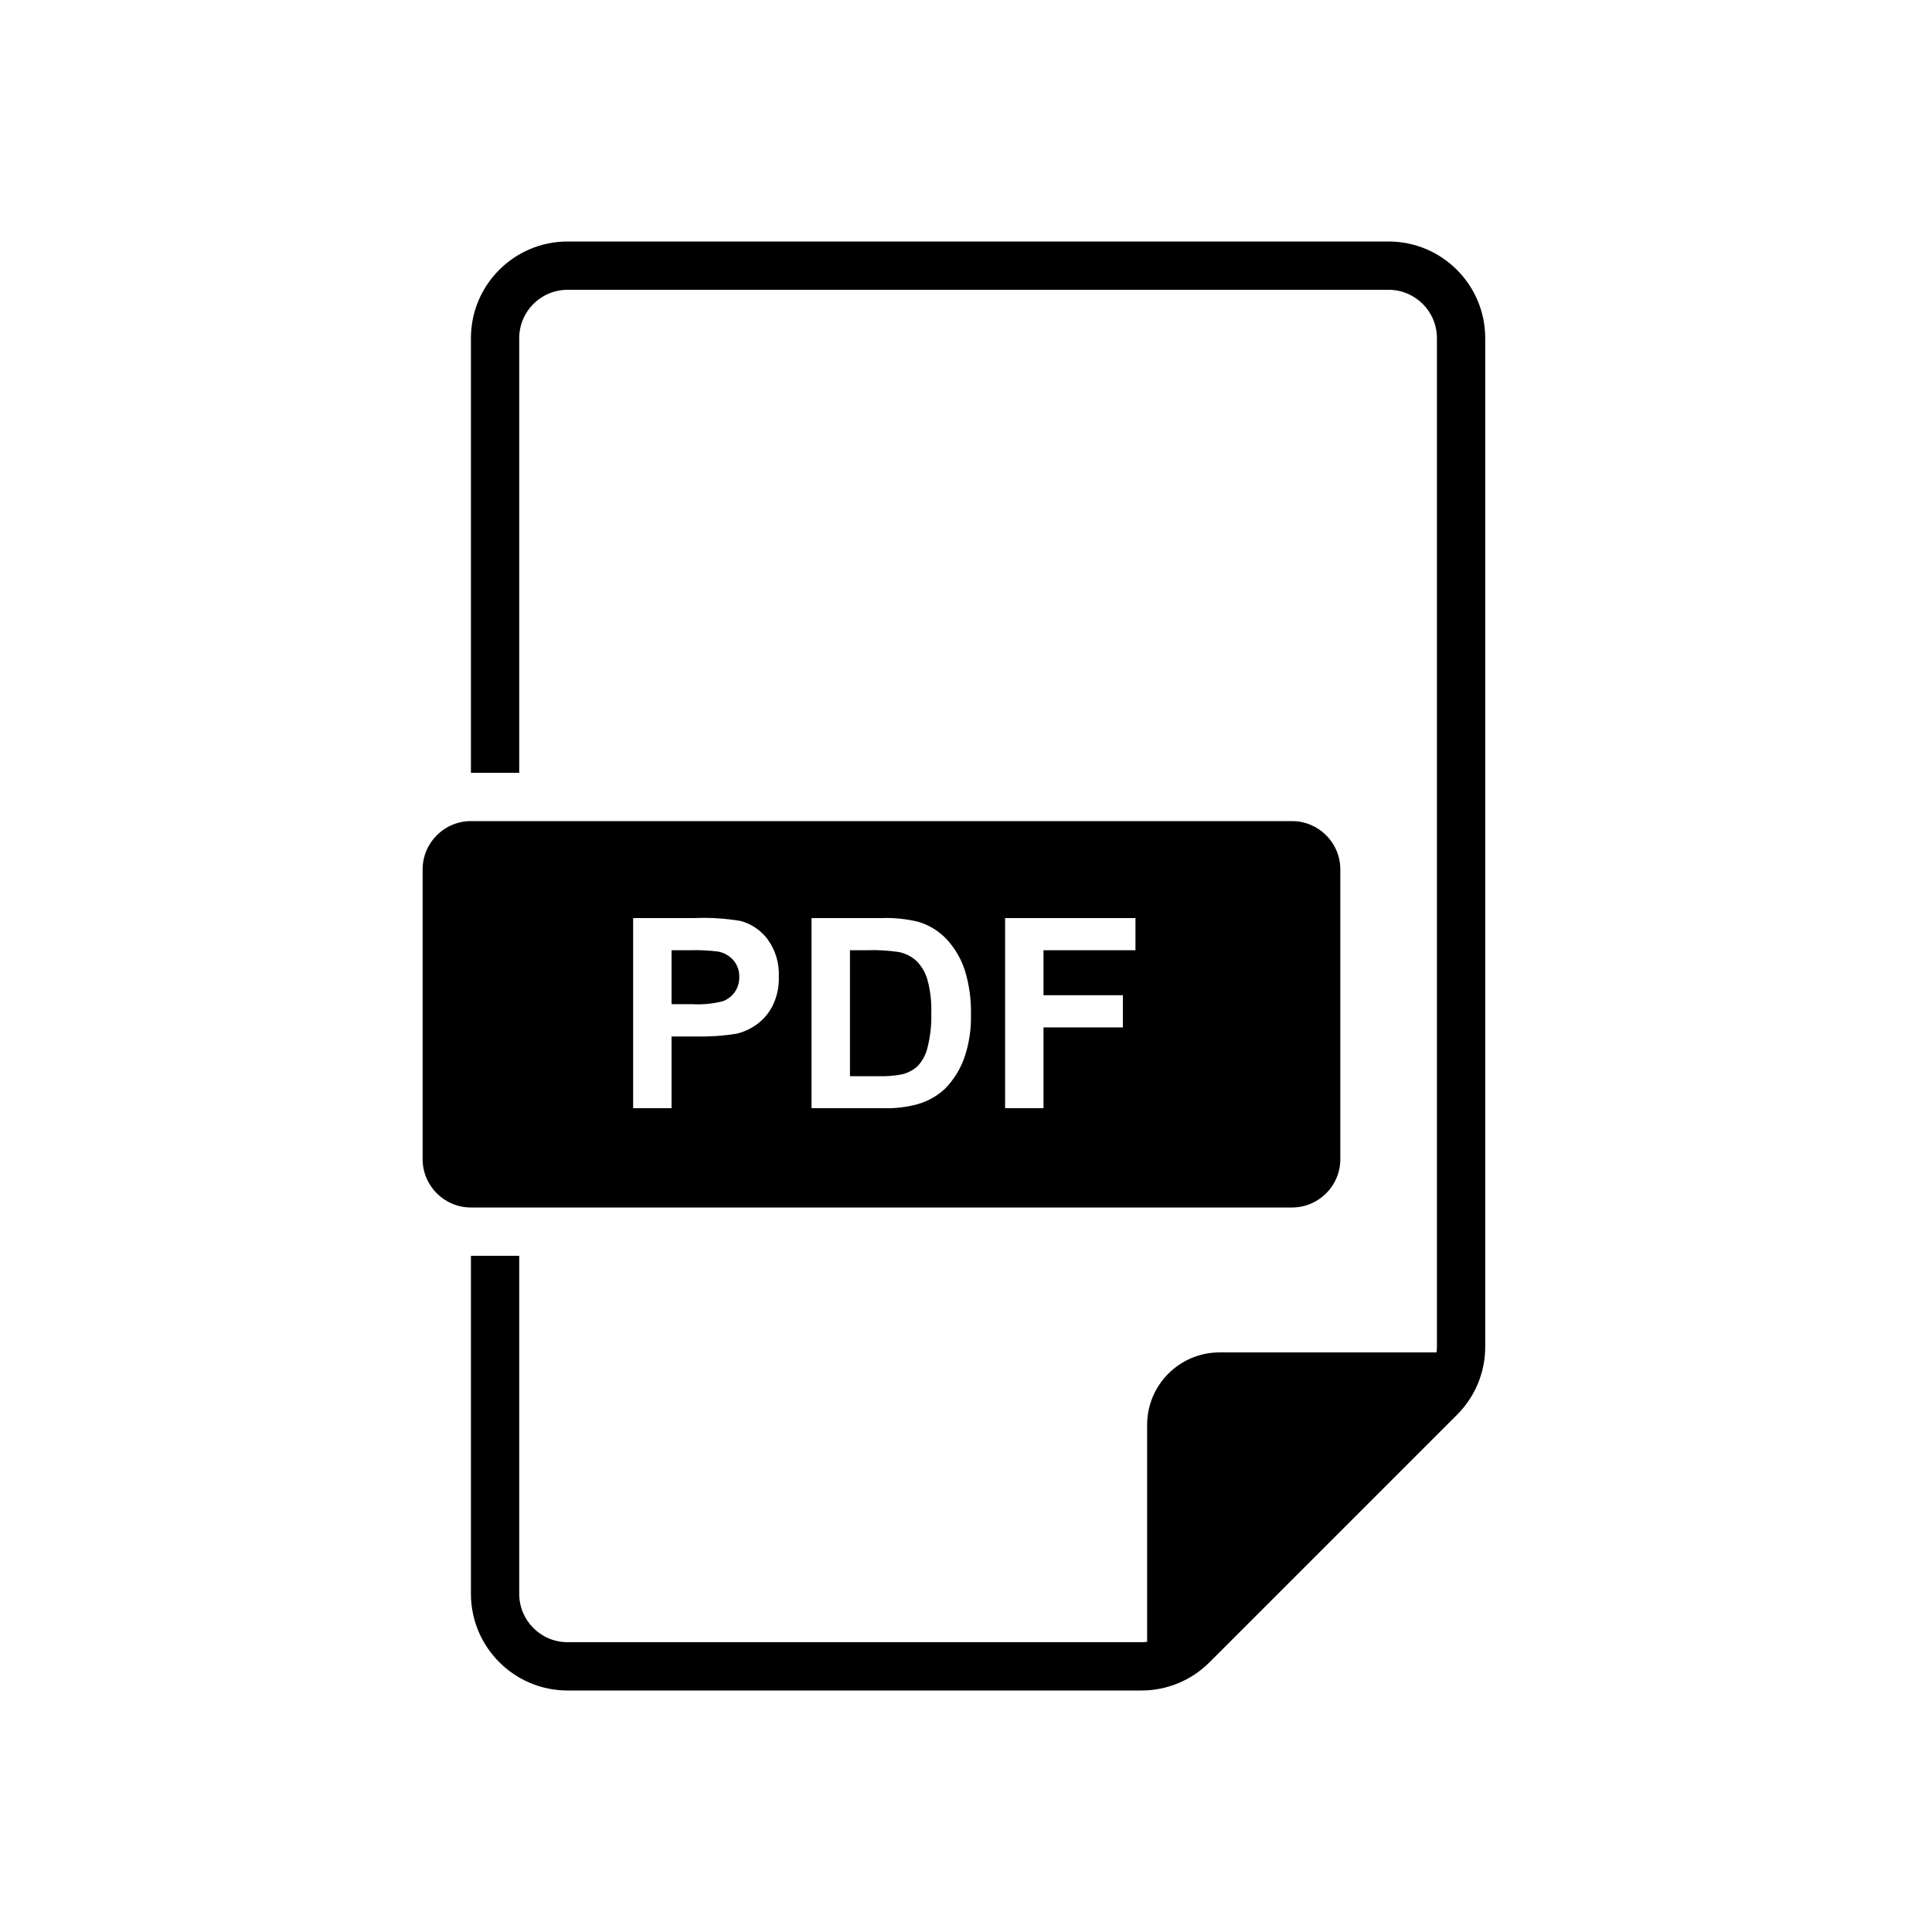
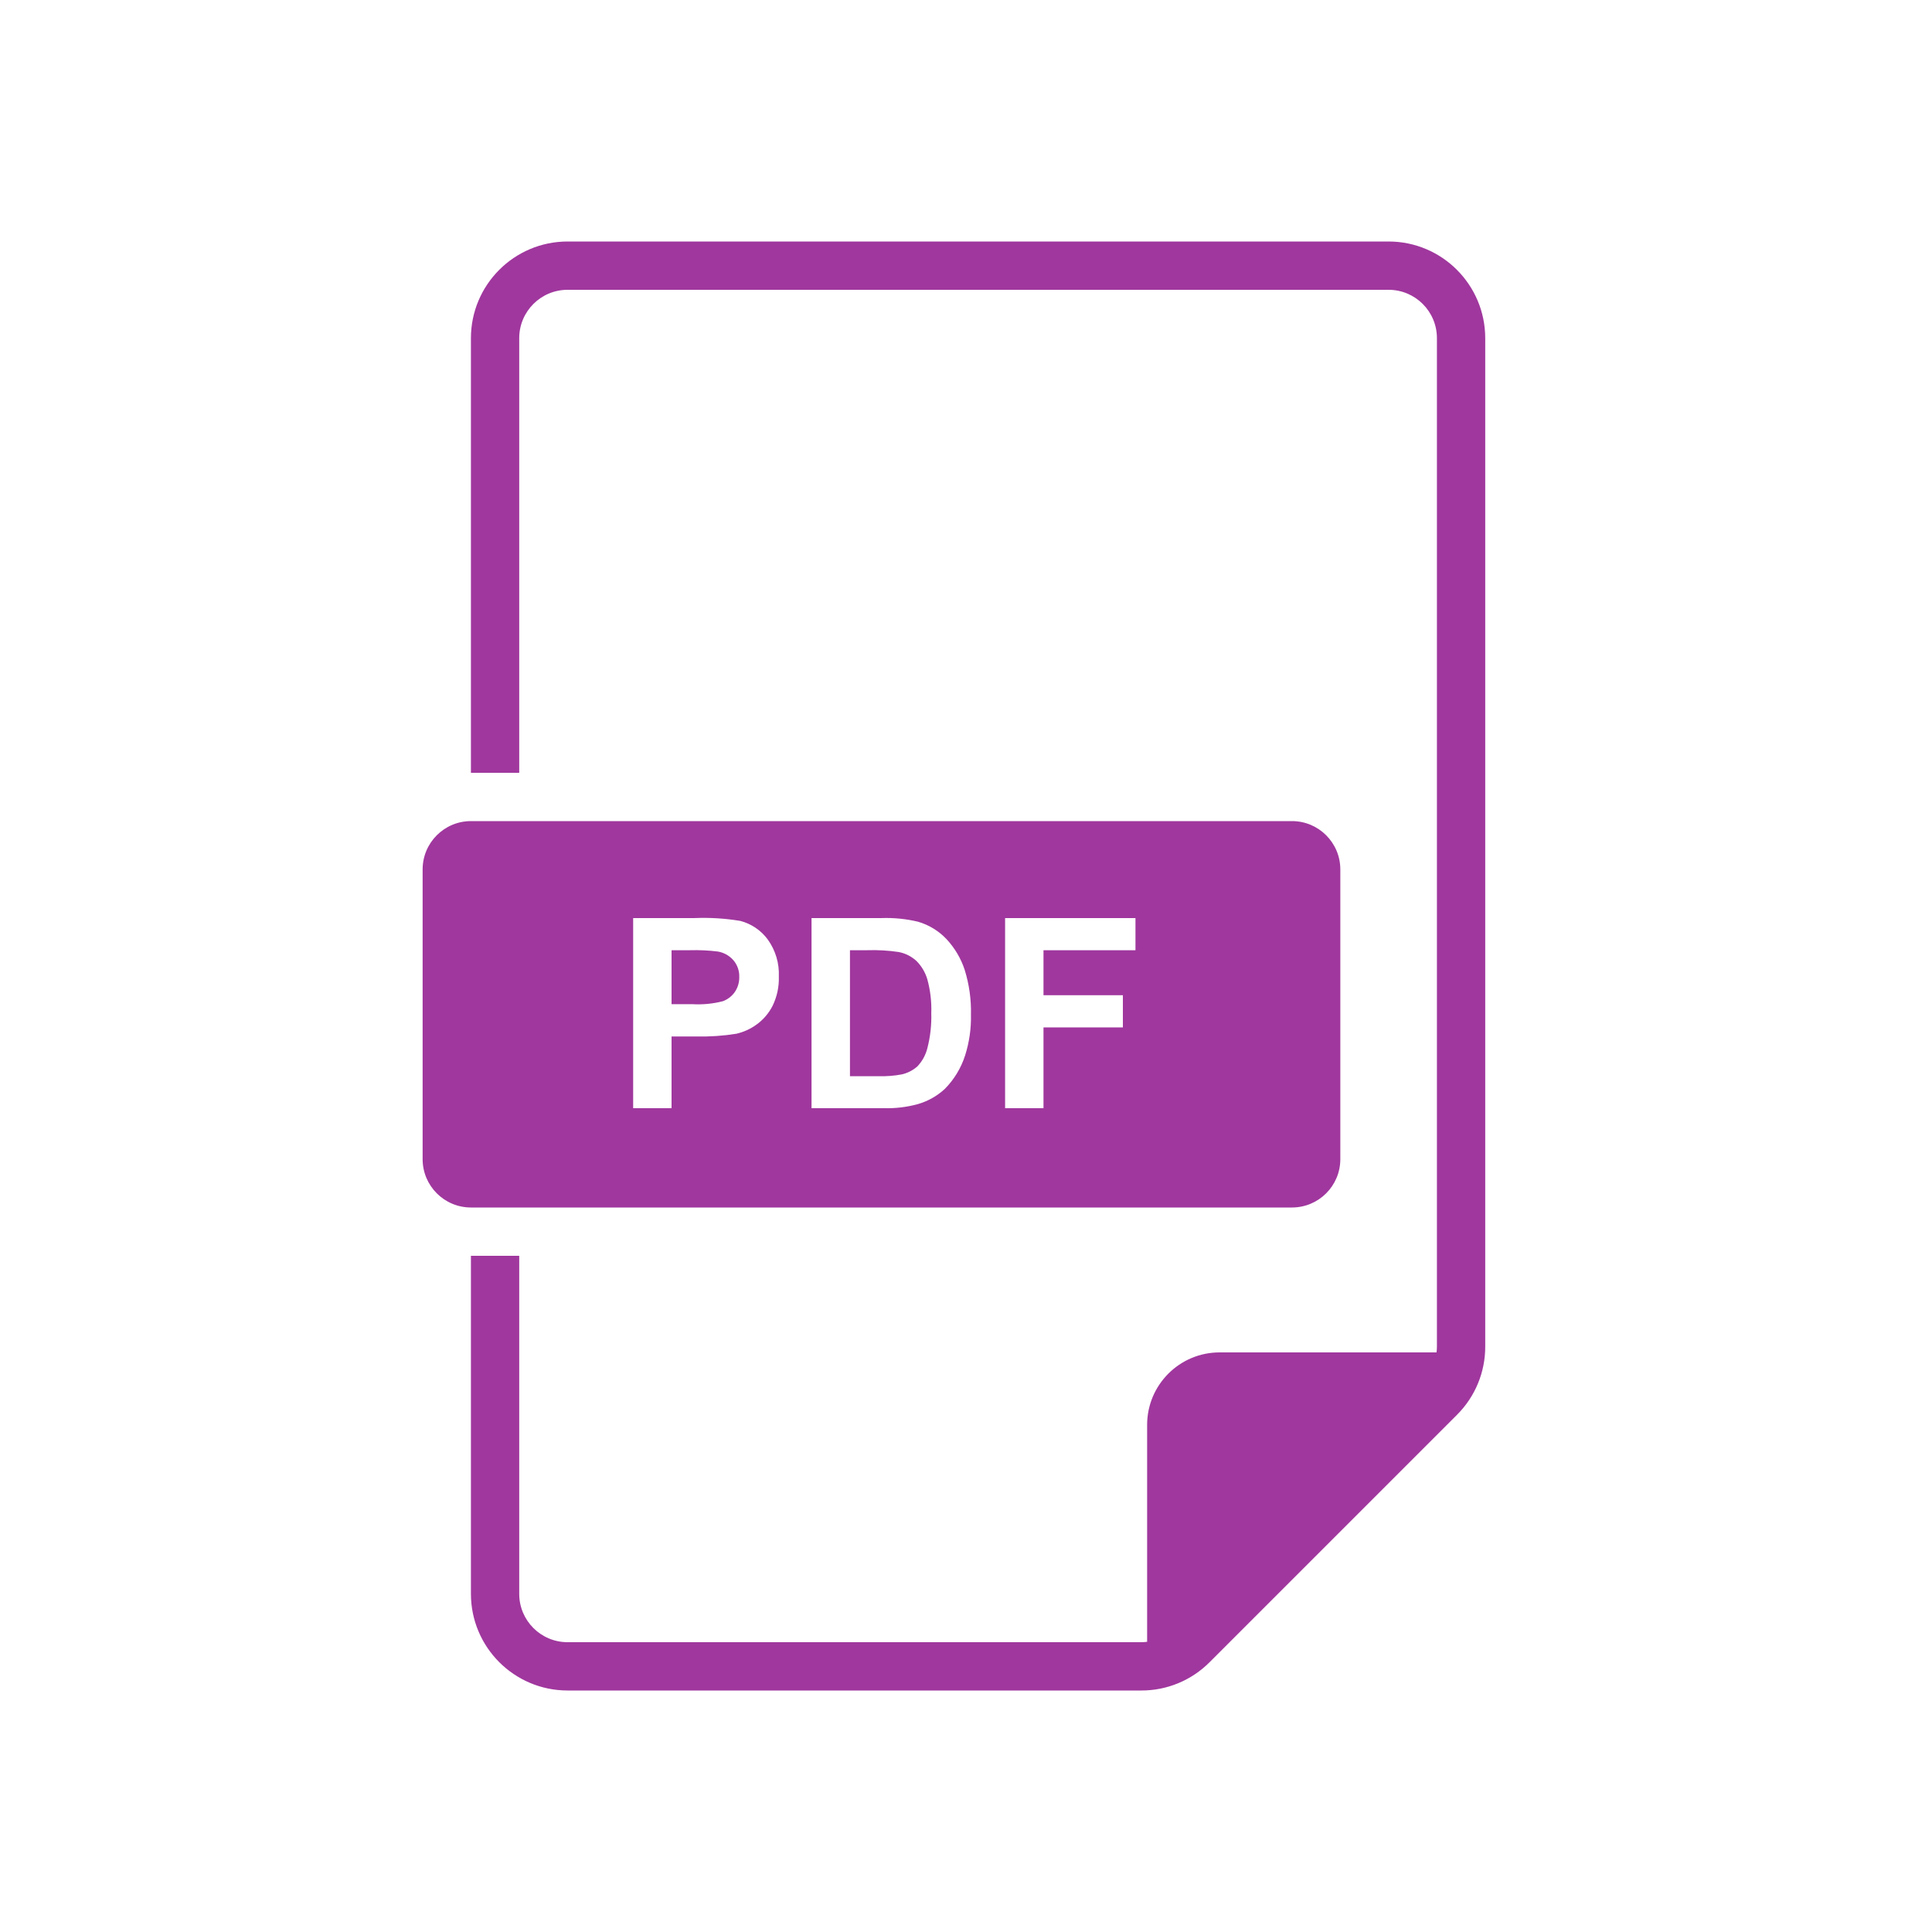
- <svg xmlns="http://www.w3.org/2000/svg" width="64px" height="64px" viewBox="0 0 64 64" fill="none">
-   <path d="M46 8H18.8a3.204 3.204 0 0 0-3.2 3.2v14.4h1.6V11.2a1.602 1.602 0 0 1 1.6-1.6H46a1.602 1.602 0 0 1 1.6 1.6v33.406c0 .065-.005.13-.013.194H40.4a2.402 2.402 0 0 0-2.4 2.4v7.187c-.064.008-.13.013-.194.013H18.8a1.602 1.602 0 0 1-1.6-1.6V41.6h-1.6v11.2a3.204 3.204 0 0 0 3.2 3.2h19.006a3.18 3.18 0 0 0 2.263-.937l8.194-8.194a3.177 3.177 0 0 0 .937-2.263V11.2A3.203 3.203 0 0 0 46 8Z" fill="currentColor" />
-   <path d="M30.388 35.327c.162-.17.277-.38.333-.608.097-.376.14-.765.129-1.154a3.759 3.759 0 0 0-.13-1.121 1.44 1.44 0 0 0-.36-.61 1.21 1.21 0 0 0-.588-.297 5.78 5.78 0 0 0-1.044-.06h-.572v4.173h.95c.258.008.516-.012.77-.06.19-.044.365-.134.512-.263ZM23.948 33.166c.16-.06.3-.168.397-.31a.847.847 0 0 0 .144-.49.814.814 0 0 0-.202-.566.88.88 0 0 0-.511-.28 6.112 6.112 0 0 0-.915-.043h-.615v1.788h.696c.338.019.678-.014 1.006-.099Z" fill="currentColor" />
-   <path d="M42.8 40a1.602 1.602 0 0 0 1.6-1.6v-9.6a1.602 1.602 0 0 0-1.6-1.6H15.6a1.602 1.602 0 0 0-1.6 1.6v9.6a1.602 1.602 0 0 0 1.6 1.6h27.2Zm-9.505-9.588h4.319v1.066h-3.047v1.49h2.63v1.066h-2.63v2.677h-1.272v-6.299Zm-6.412 0h2.325a4.54 4.54 0 0 1 1.199.12c.363.105.69.305.95.58.271.292.477.64.601 1.02.149.482.219.985.206 1.489.01.454-.056.907-.193 1.34-.134.419-.365.8-.675 1.113-.255.234-.56.406-.894.502-.366.1-.746.145-1.125.134h-2.394v-6.298Zm-5.909 0h2.041a7.402 7.402 0 0 1 1.513.095c.363.096.683.313.906.616.256.357.385.788.366 1.227.011.337-.061.672-.21.975-.127.247-.31.46-.536.62a1.843 1.843 0 0 1-.66.299c-.436.07-.878.1-1.32.09h-.828v2.376h-1.272v-6.298Z" fill="currentColor" />
+ <svg xmlns="http://www.w3.org/2000/svg" width="64px" height="64px" viewBox="0 0 64 64" fill="#A0379E">
+   <path d="M46 8H18.8a3.204 3.204 0 0 0-3.2 3.2v14.4h1.6V11.2a1.602 1.602 0 0 1 1.6-1.6H46a1.602 1.602 0 0 1 1.6 1.6v33.406c0 .065-.005.13-.013.194H40.4a2.402 2.402 0 0 0-2.4 2.4v7.187c-.064.008-.13.013-.194.013H18.8a1.602 1.602 0 0 1-1.6-1.6V41.6h-1.6v11.2a3.204 3.204 0 0 0 3.2 3.2h19.006a3.18 3.18 0 0 0 2.263-.937l8.194-8.194a3.177 3.177 0 0 0 .937-2.263V11.2A3.203 3.203 0 0 0 46 8Z" fill="#A0379E" />
+   <path d="M30.388 35.327c.162-.17.277-.38.333-.608.097-.376.14-.765.129-1.154a3.759 3.759 0 0 0-.13-1.121 1.44 1.44 0 0 0-.36-.61 1.21 1.21 0 0 0-.588-.297 5.78 5.78 0 0 0-1.044-.06h-.572v4.173h.95c.258.008.516-.012.77-.06.19-.044.365-.134.512-.263ZM23.948 33.166c.16-.06.3-.168.397-.31a.847.847 0 0 0 .144-.49.814.814 0 0 0-.202-.566.88.88 0 0 0-.511-.28 6.112 6.112 0 0 0-.915-.043h-.615v1.788h.696c.338.019.678-.014 1.006-.099Z" fill="#A0379E" />
+   <path d="M42.8 40a1.602 1.602 0 0 0 1.6-1.6v-9.6a1.602 1.602 0 0 0-1.6-1.6H15.6a1.602 1.602 0 0 0-1.6 1.6v9.6a1.602 1.602 0 0 0 1.6 1.6h27.2Zm-9.505-9.588h4.319v1.066h-3.047v1.49h2.63v1.066h-2.63v2.677h-1.272v-6.299Zm-6.412 0h2.325a4.54 4.54 0 0 1 1.199.12c.363.105.69.305.95.58.271.292.477.64.601 1.02.149.482.219.985.206 1.489.01.454-.056.907-.193 1.34-.134.419-.365.8-.675 1.113-.255.234-.56.406-.894.502-.366.1-.746.145-1.125.134h-2.394v-6.298Zm-5.909 0h2.041a7.402 7.402 0 0 1 1.513.095c.363.096.683.313.906.616.256.357.385.788.366 1.227.011.337-.061.672-.21.975-.127.247-.31.46-.536.62a1.843 1.843 0 0 1-.66.299c-.436.07-.878.1-1.32.09h-.828v2.376h-1.272v-6.298Z" fill="#A0379E" />
</svg>
